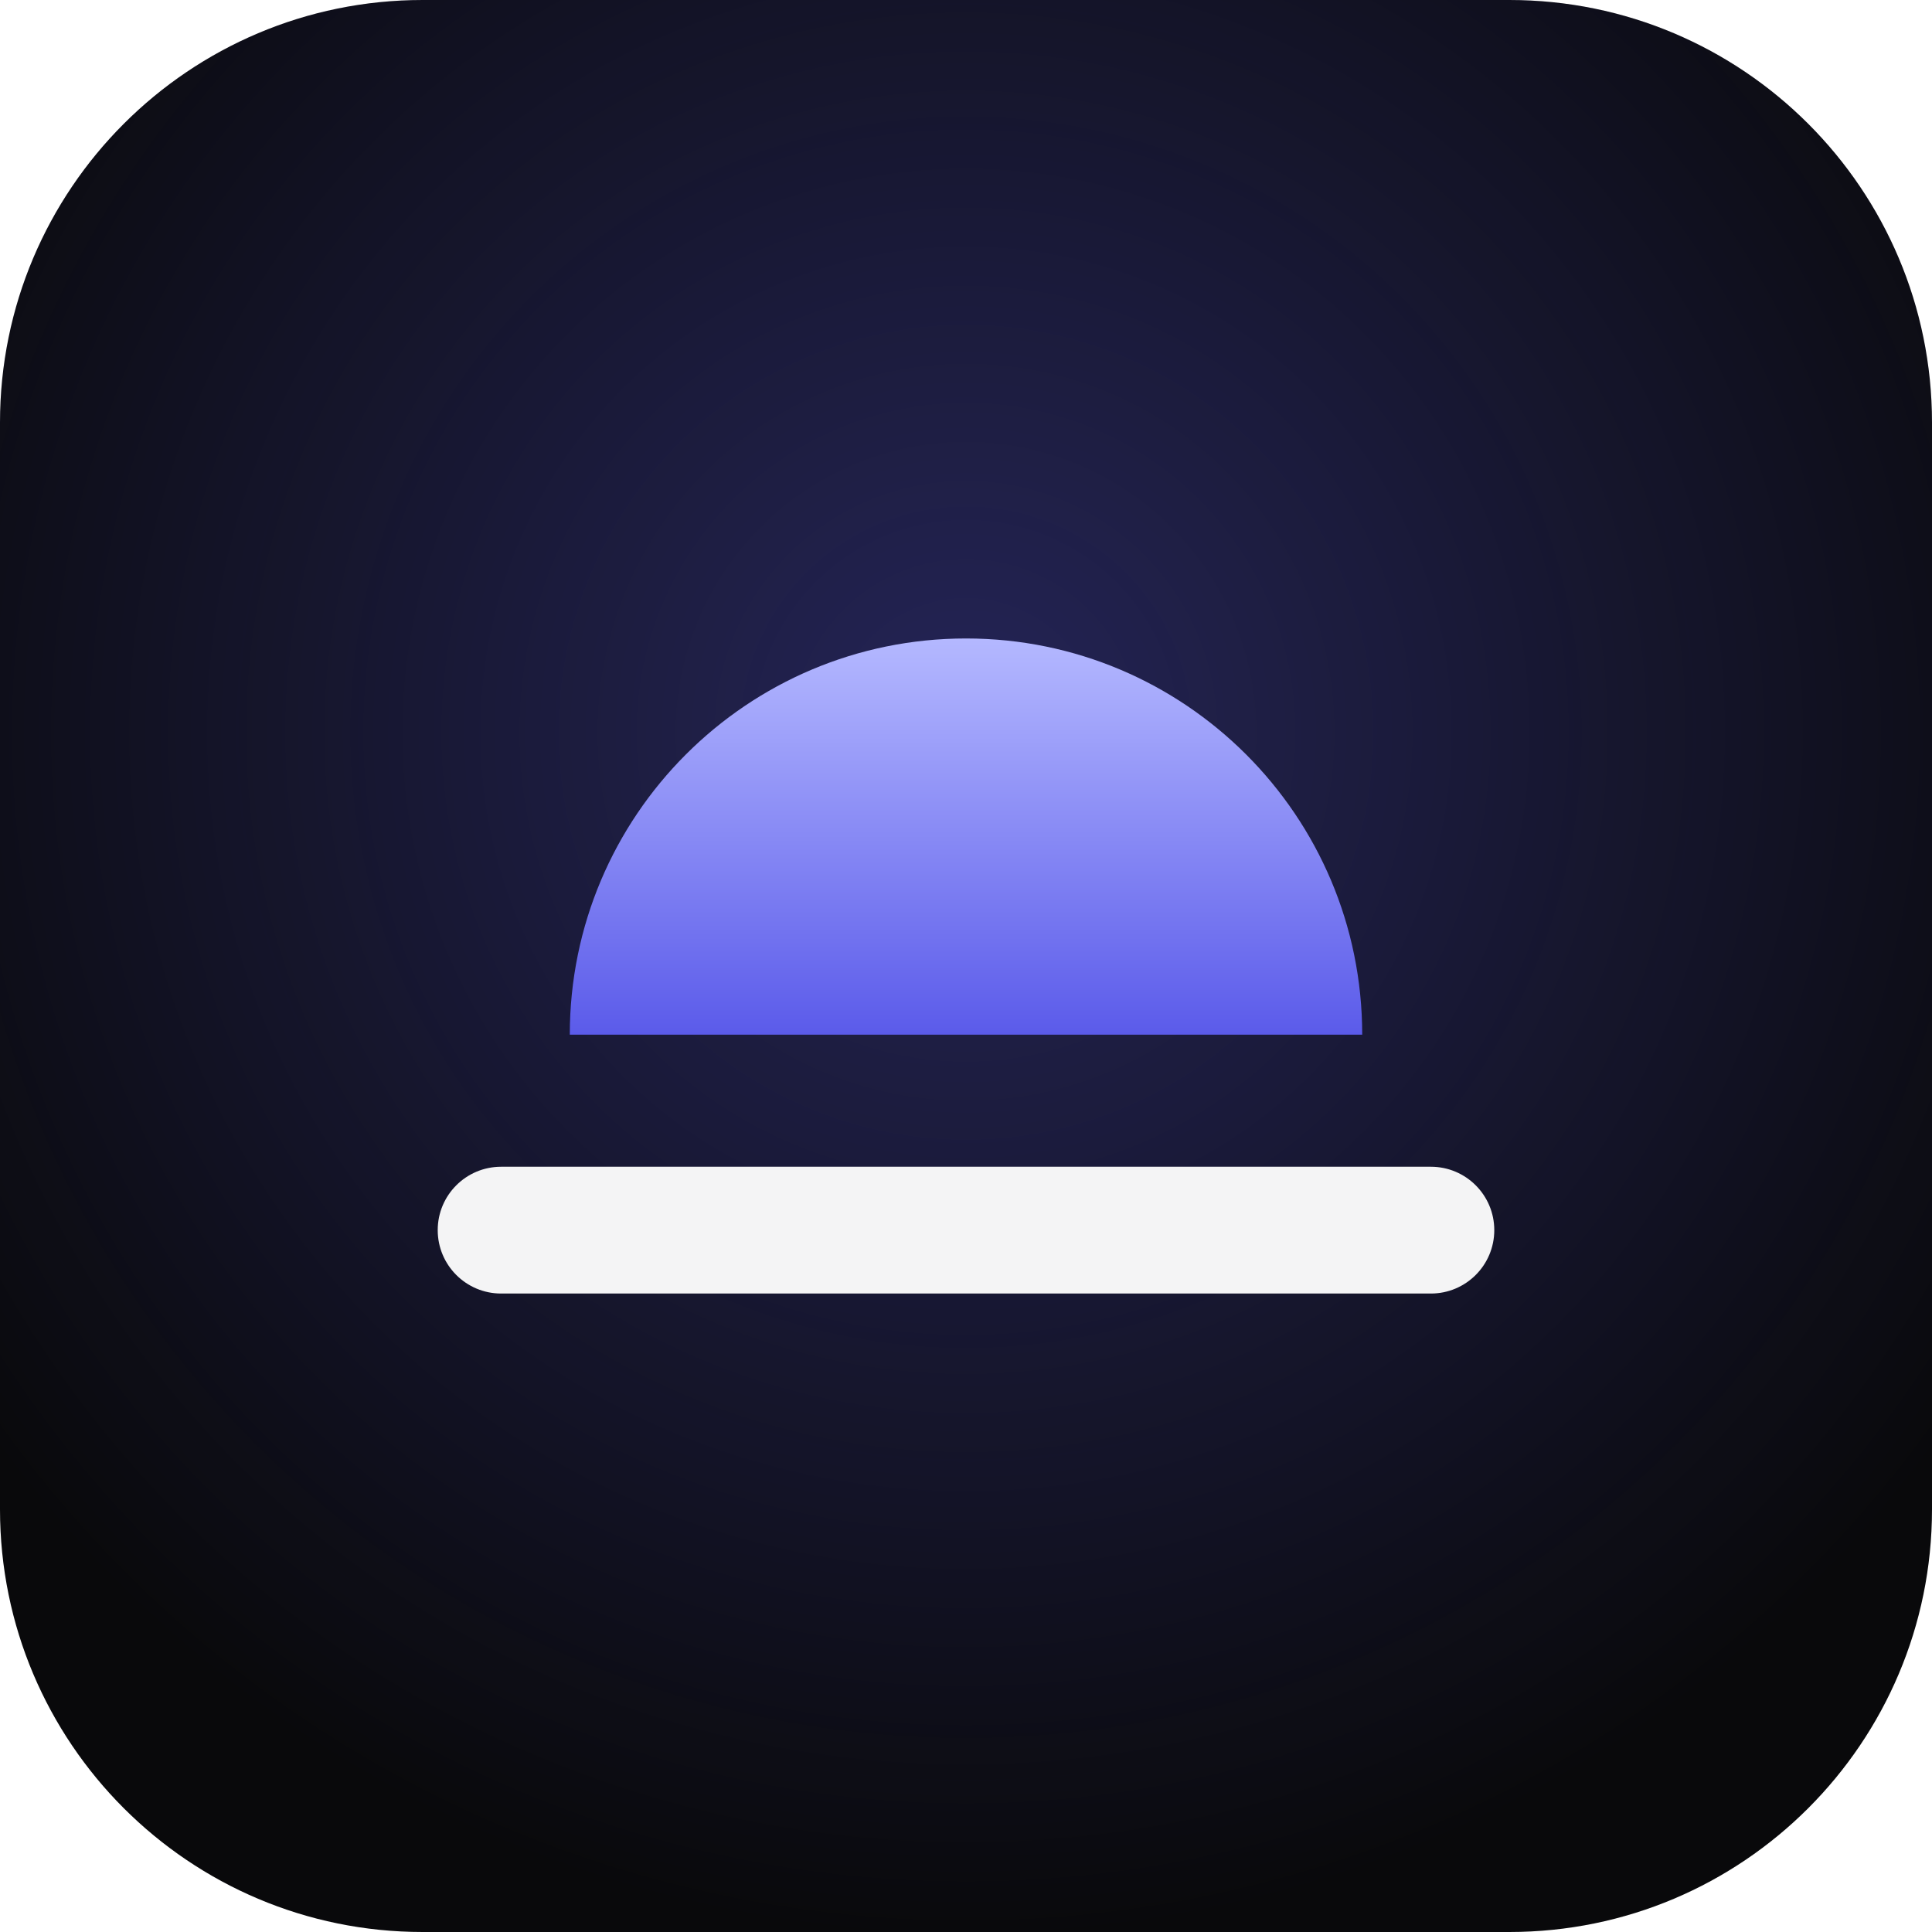
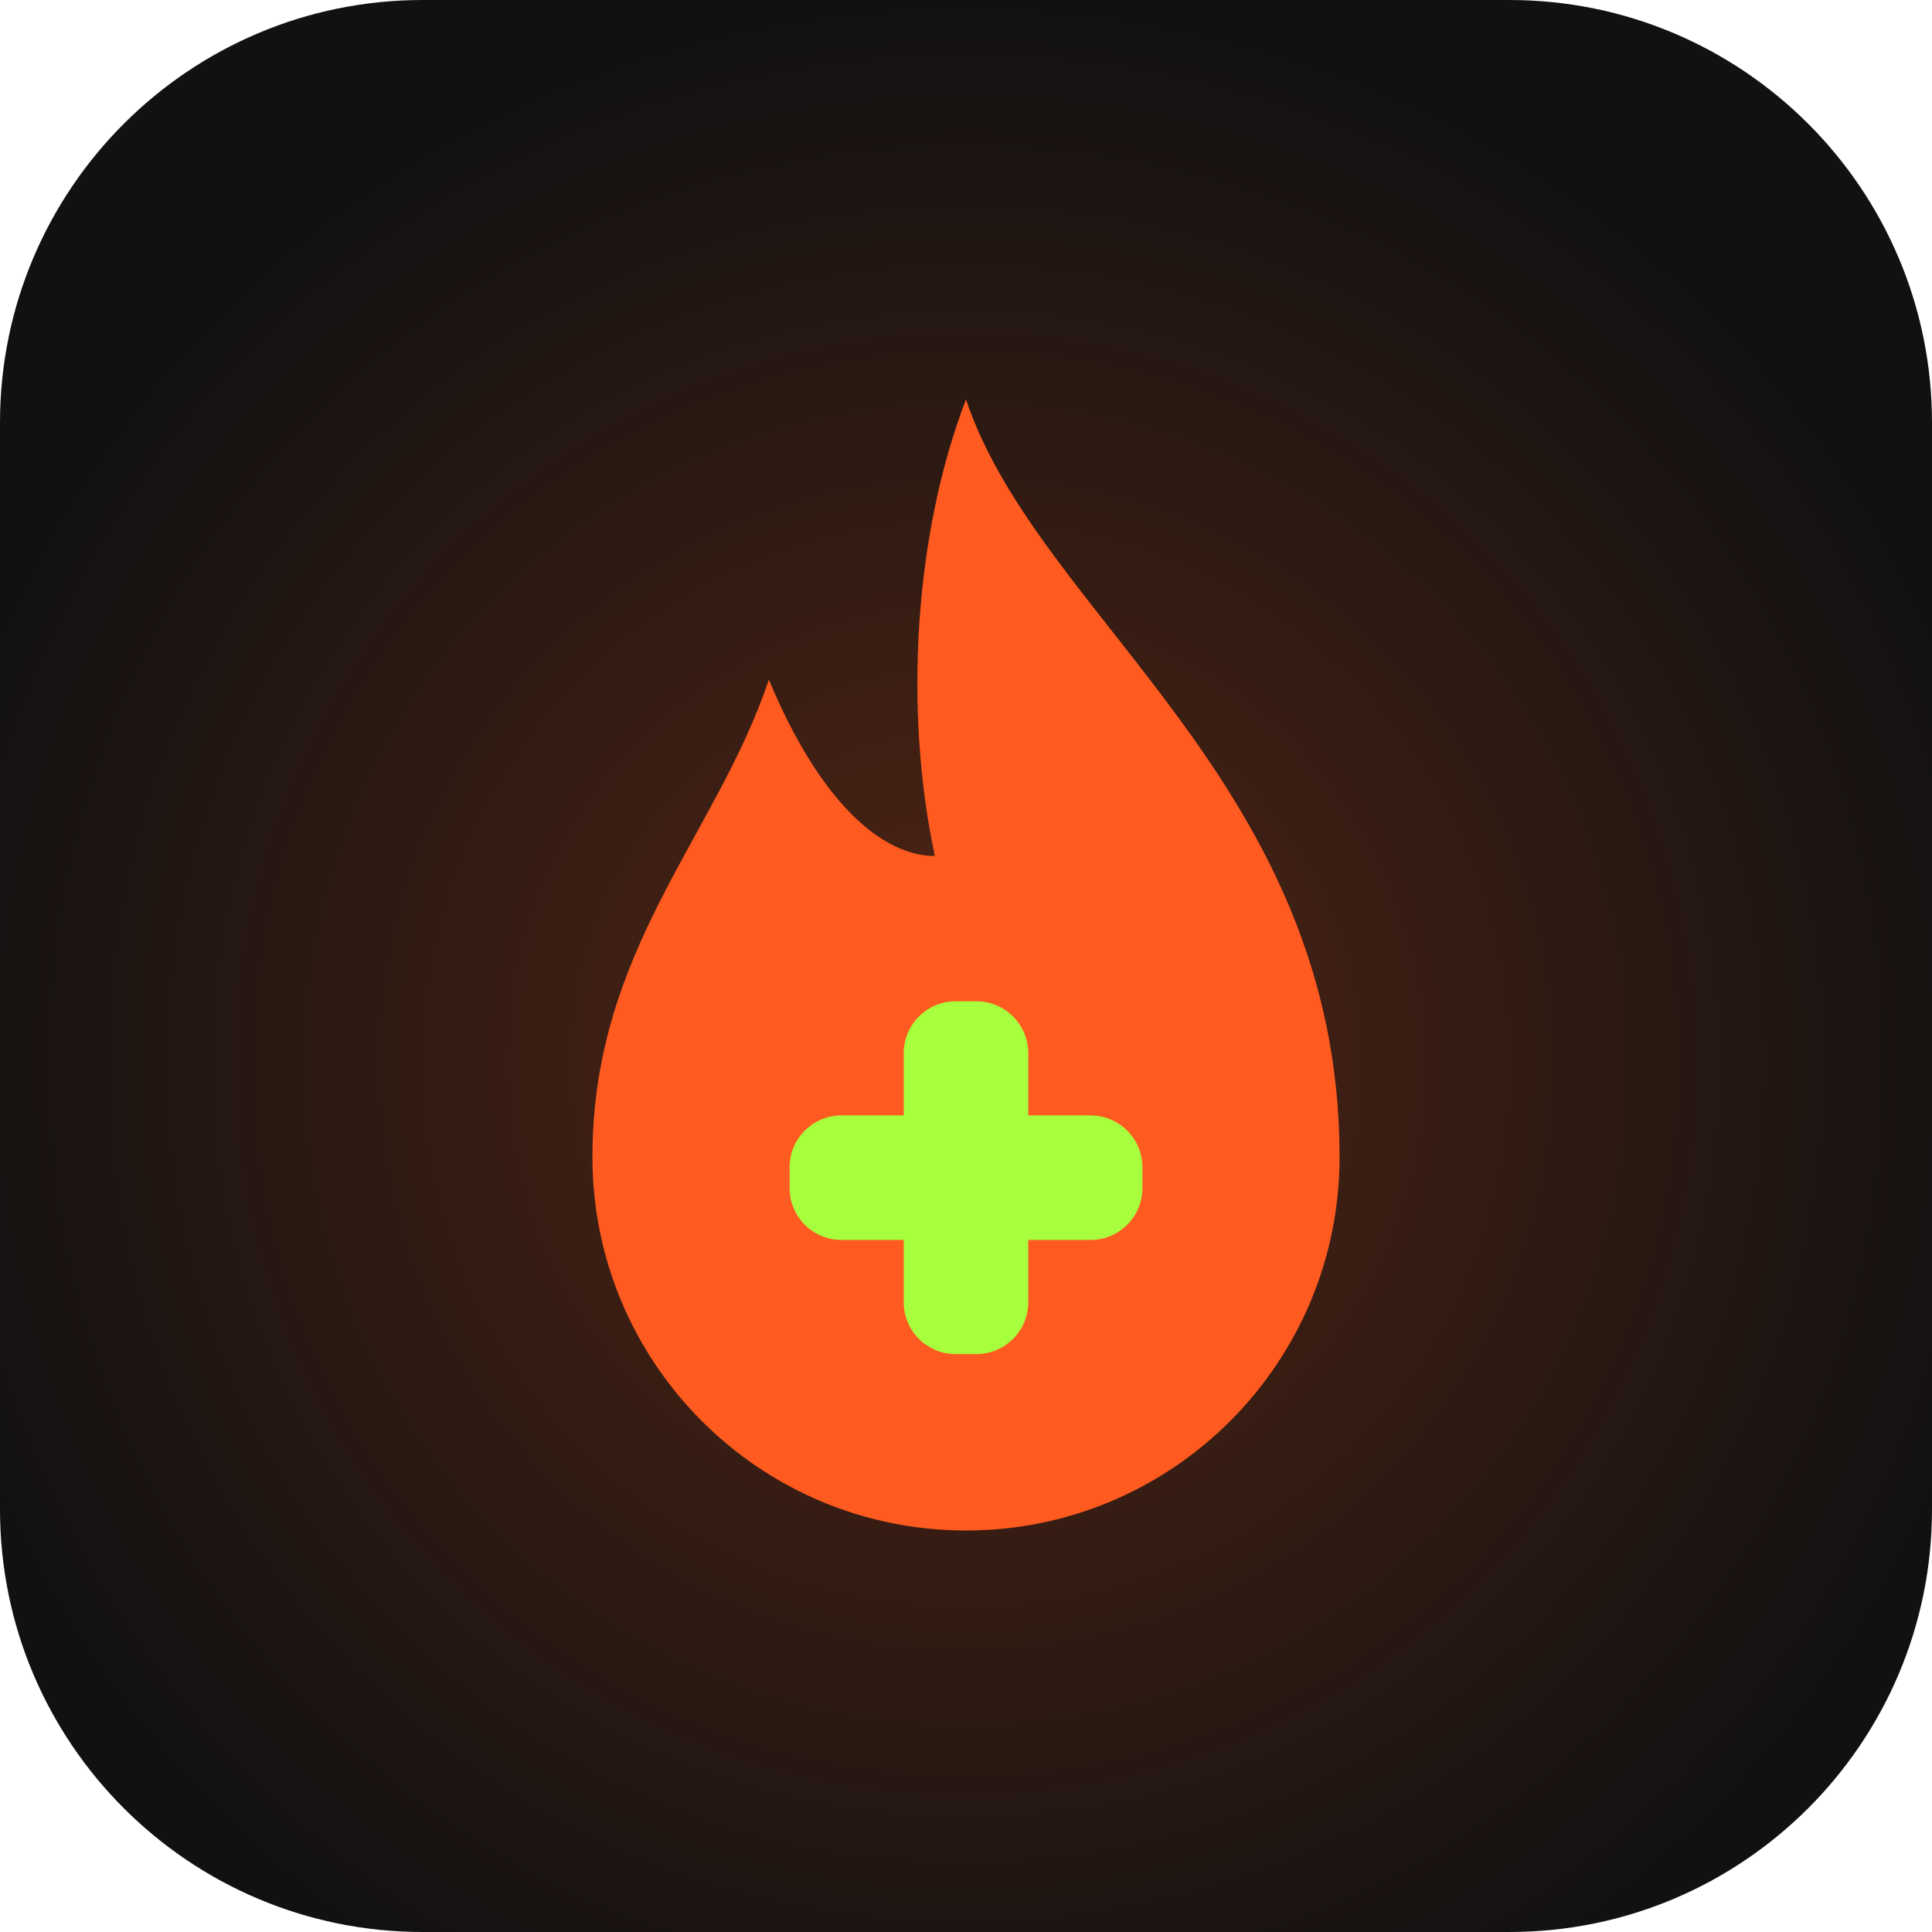
<svg xmlns="http://www.w3.org/2000/svg" viewBox="0 0 512 512">
  <defs>
-     <linearGradient id="g" x1="0" y1="0" x2="0" y2="1">
-       <stop offset="0" stop-color="#b4b8ff" />
-       <stop offset="1" stop-color="#5b5bea" />
-     </linearGradient>
-     <radialGradient id="glow" cx=".5" cy=".38" r=".62">
-       <stop offset="0" stop-color="#5b5bea" stop-opacity=".34" />
-       <stop offset="1" stop-color="#5b5bea" stop-opacity="0" />
+     <radialGradient id="glow" cx=".5" cy=".55" r=".55">
+       <stop offset="0" stop-color="#FF5A1F" stop-opacity=".28" />
+       <stop offset="1" stop-color="#FF5A1F" stop-opacity="0" />
    </radialGradient>
  </defs>
-   <rect width="512" height="512" rx="112" fill="#09090b" />
+   <rect width="512" height="512" rx="112" fill="#111111" />
  <rect width="512" height="512" rx="112" fill="url(#glow)" />
-   <g transform="translate(256 256) scale(14) translate(-12 -14.2)">
-     <path d="M4.5 15.5a7.5 7.5 0 0 1 15 0z" fill="url(#g)" />
-     <rect x="2" y="18" width="20" height="2.4" rx="1.2" fill="#f4f4f5" />
+   <g transform="translate(118.5 97.6) scale(2.75)">
+     <path d="M50 3C57 24 86 40 86 76A36 36 0 0 1 14 76C14 56 26 45 31 30C36 42 42 47 47 47C44 33 45 16 50 3Z" fill="#FF5A1F" />
+     <g fill="#A7FF3D">
+       <rect x="44" y="61" width="12" height="34" rx="5" />
+       <rect x="33" y="72" width="34" height="12" rx="5" />
+     </g>
  </g>
</svg>
